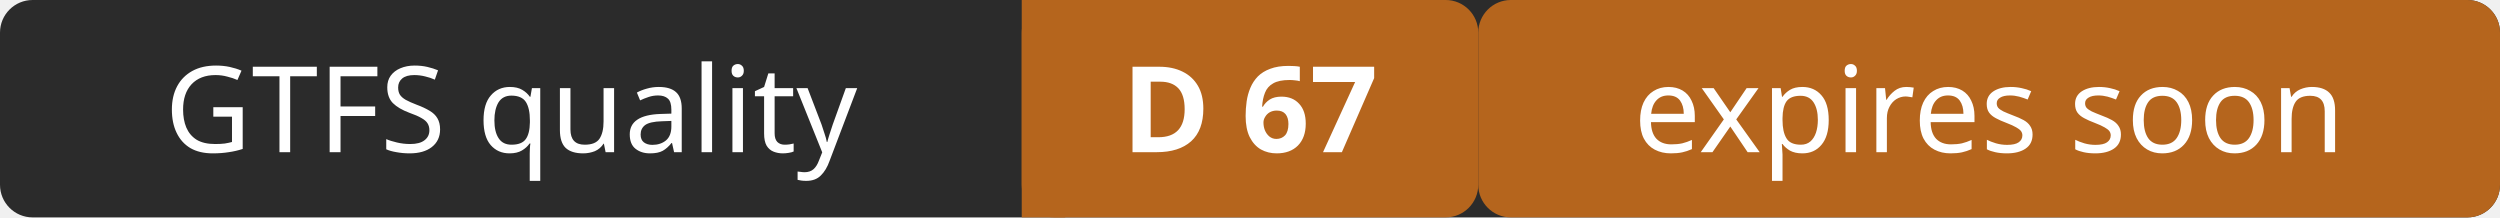
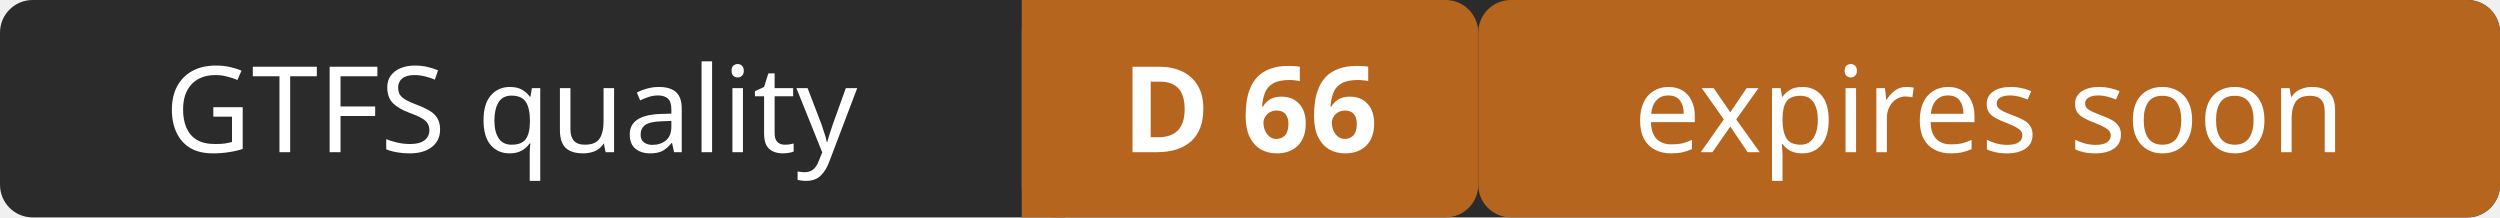
- <svg xmlns="http://www.w3.org/2000/svg" width="230" height="20" role="img" aria-label="GTFS quality: D 67 (expires soon)">
+ <svg xmlns="http://www.w3.org/2000/svg" width="230" height="20" role="img" aria-label="GTFS quality: D 66 (expires soon)">
  <rect width="230" height="20" rx="3" fill="#2b2b2b" />
  <rect x="94" width="42" height="20" rx="3" fill="#b5651d" />
  <rect x="94" width="4" height="20" fill="#b5651d" />
  <rect x="136" width="94" height="20" rx="3" fill="#b5651d" />
  <g fill="#ffffff" font-family="Verdana,Geneva,sans-serif" font-size="11" text-anchor="middle">
    <text x="47" y="14">GTFS quality</text>
-     <text x="115" y="14" font-weight="bold">D 67</text>
+     <text x="115" y="14" font-weight="bold">D 66</text>
    <text x="183" y="14">expires soon</text>
  </g>
</svg>
